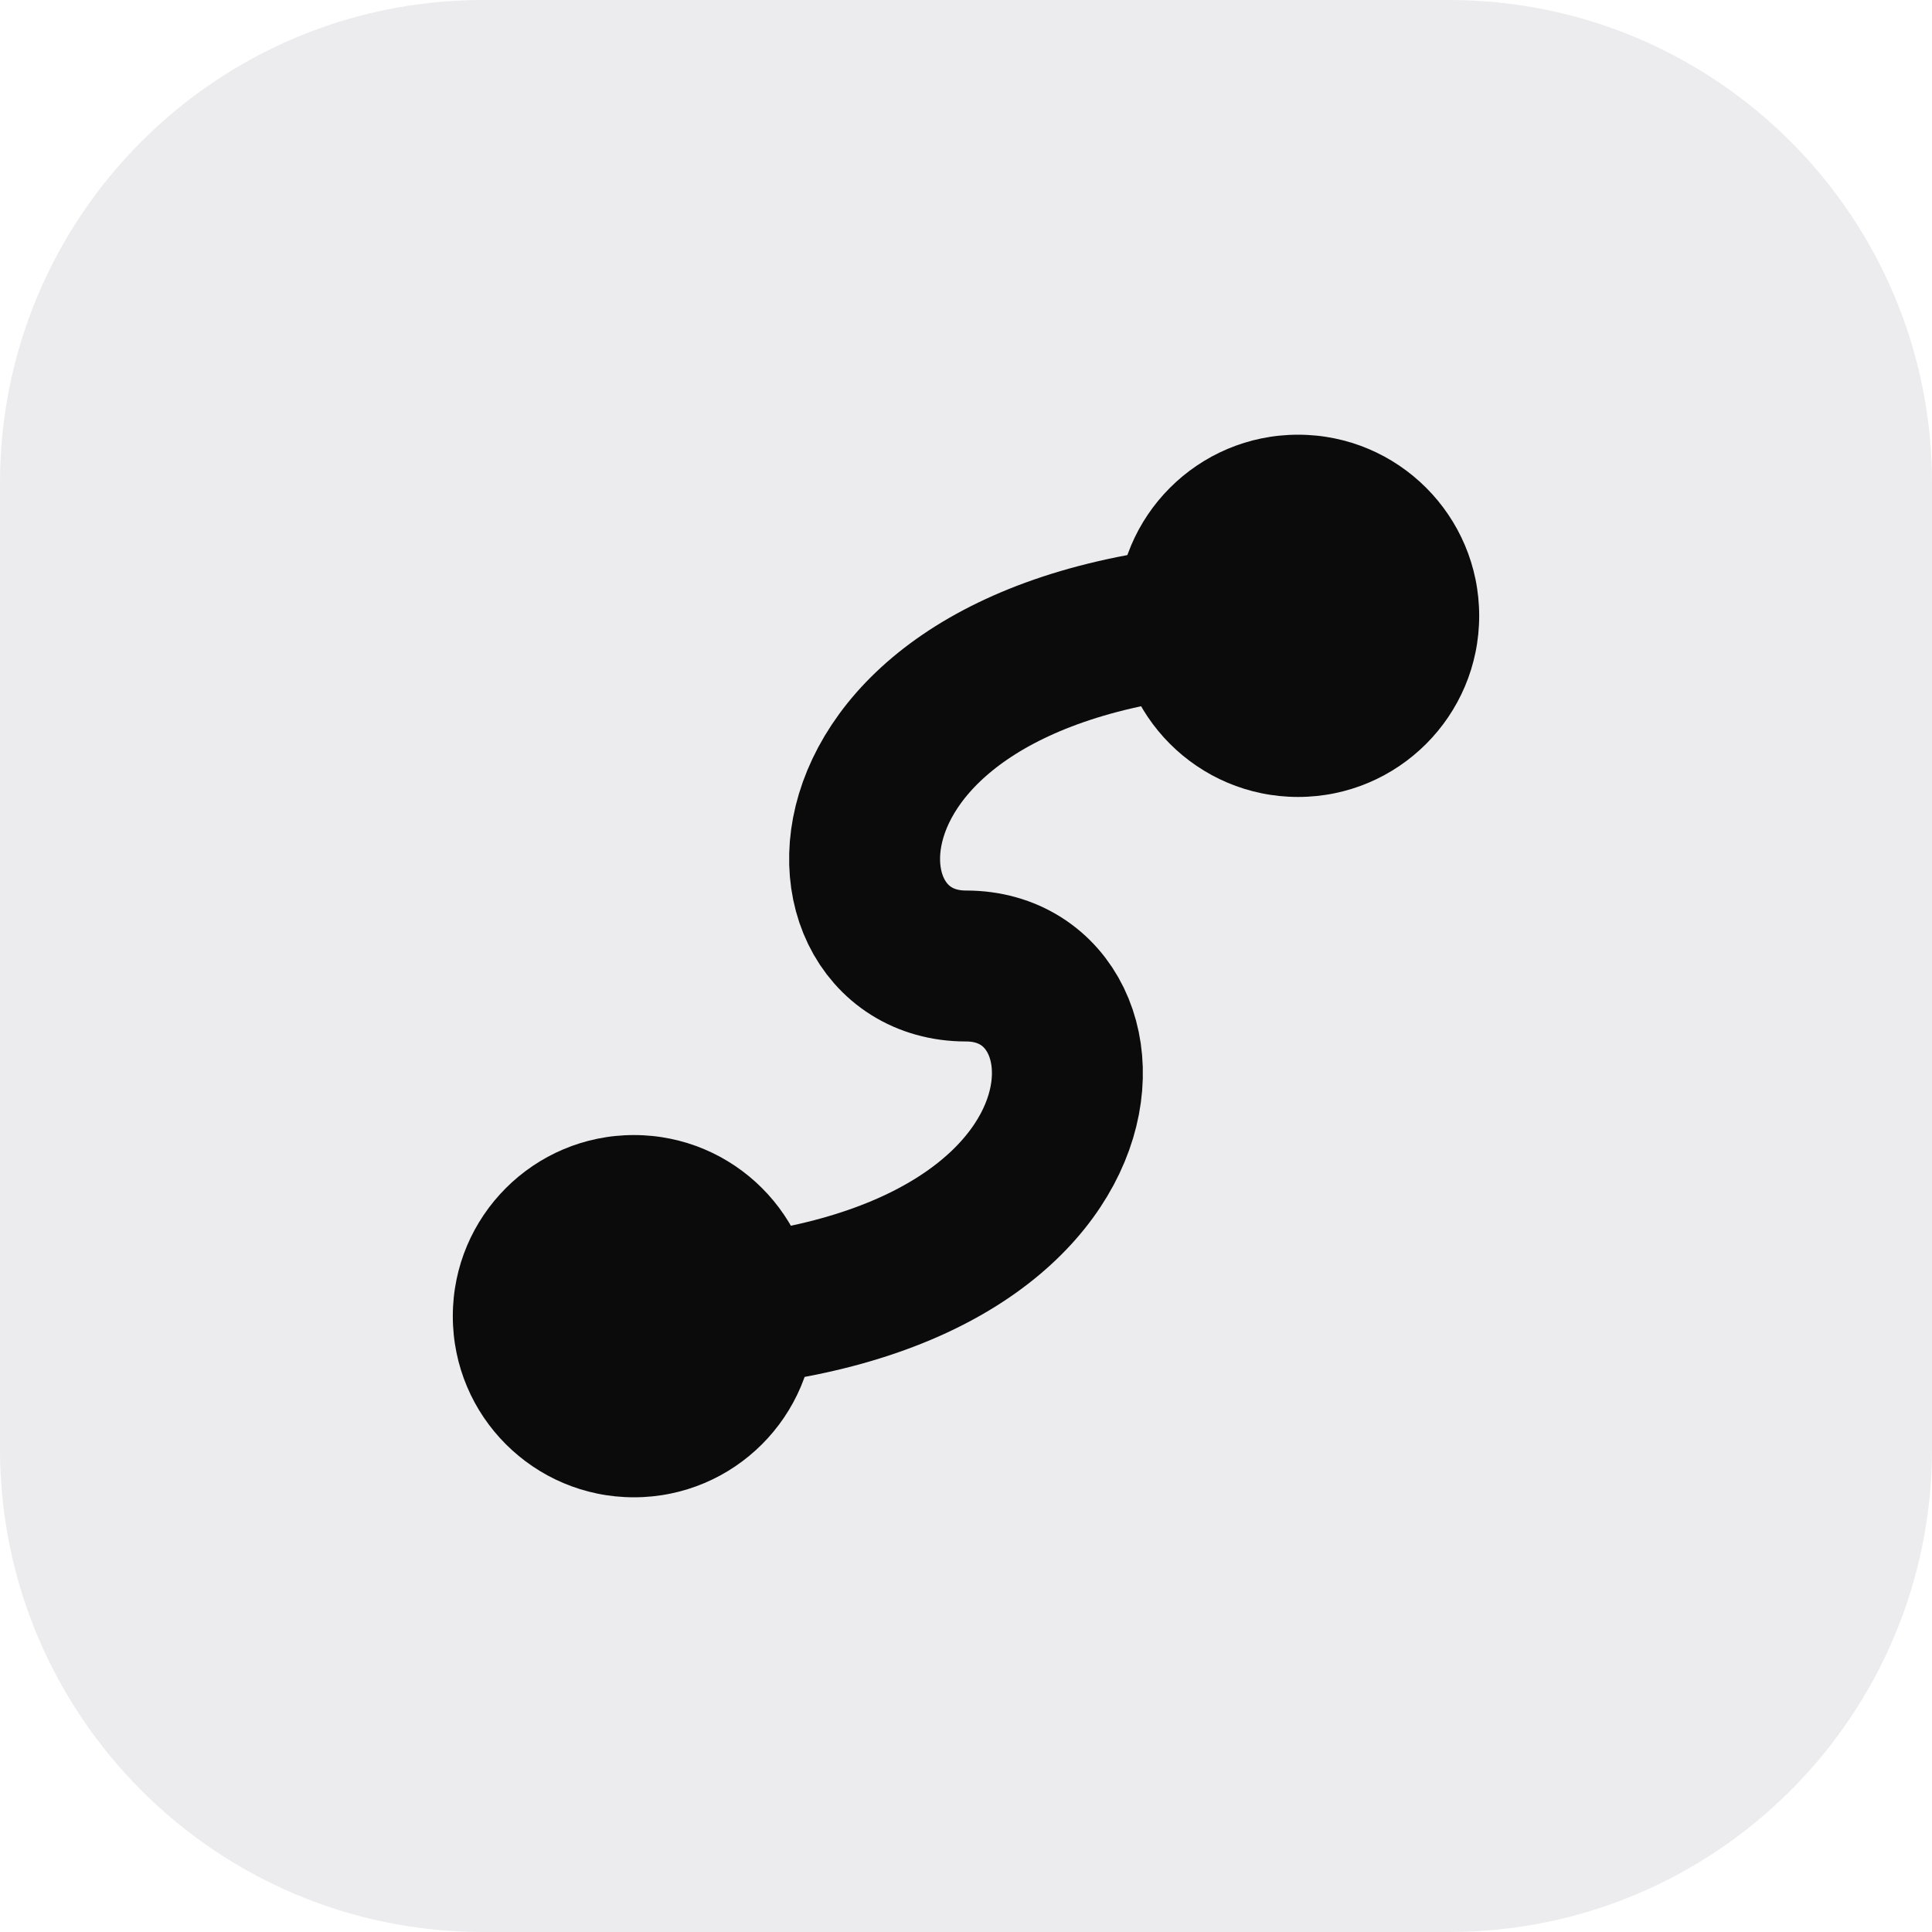
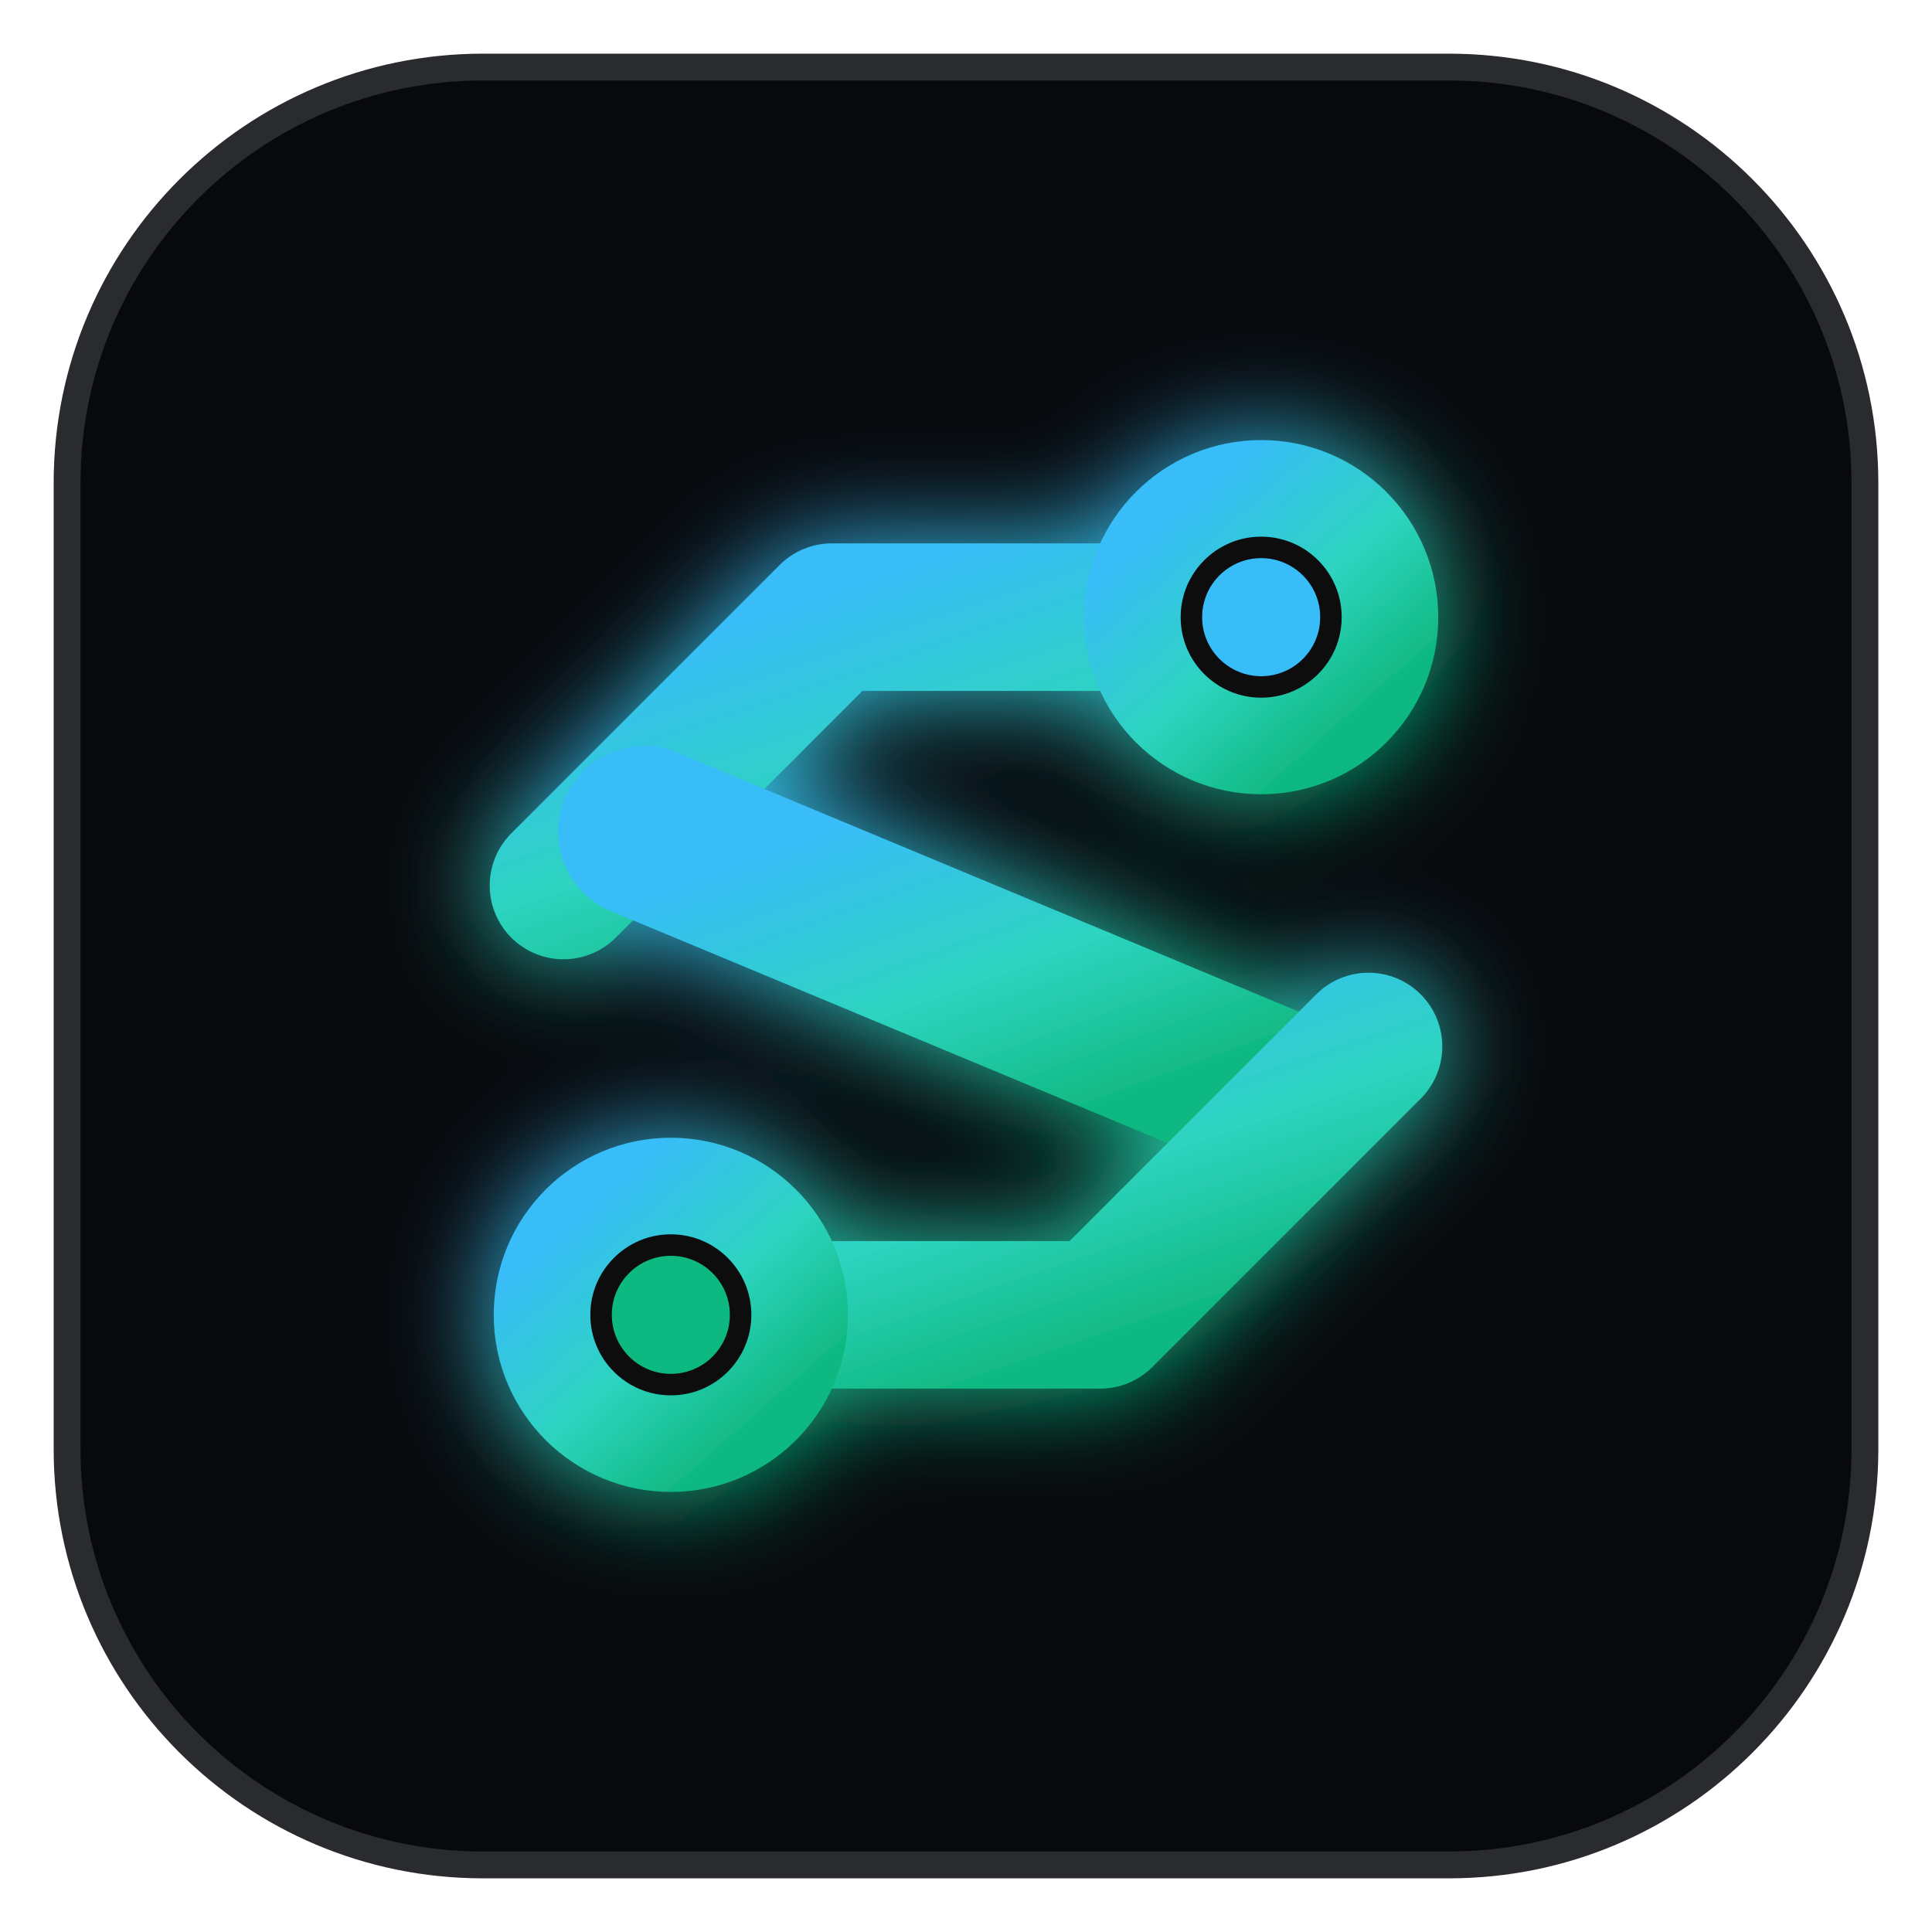
- <svg xmlns="http://www.w3.org/2000/svg" viewBox="0 0 32 32" role="img" aria-label="Sentinel">
-   <rect width="32" height="32" rx="8" fill="#ececee" />
-   <path d="M21.5 10.2C13.2 10.2 13.2 16 16 16s2.8 5.8-5.5 5.8" fill="none" stroke="#0b0b0c" stroke-width="2.5" stroke-linecap="round" />
-   <circle cx="21.5" cy="10.2" r="3" fill="#0b0b0c" />
-   <circle cx="10.5" cy="21.8" r="3" fill="#0b0b0c" />
+ <svg xmlns="http://www.w3.org/2000/svg" width="36" height="36" viewBox="0 0 36 36" fill="none" role="img" aria-label="Sentinel">
+   <defs>
+     <linearGradient id="sentinel-grad" x1="15%" y1="10%" x2="85%" y2="90%">
+       <stop offset="0%" stop-color="#38bdf8" />
+       <stop offset="55%" stop-color="#2dd4bf" />
+       <stop offset="100%" stop-color="#10b981" />
+     </linearGradient>
+     <filter id="sentinel-glow" x="-20%" y="-20%" width="140%" height="140%">
+       <feGaussianBlur stdDeviation="1" result="blur" />
+       <feMerge>
+         <feMergeNode in="blur" />
+         <feMergeNode in="SourceGraphic" />
+       </feMerge>
+     </filter>
+   </defs>
+   <rect x="1" y="1" width="34" height="34" rx="8" fill="#08090d" stroke="rgba(255, 255, 255, 0.14)" stroke-width="1" />
+   <g filter="url(#sentinel-glow)">
+     <path d="M 23.5 11.5 H 15.5 L 10.5 16.5" stroke="url(#sentinel-grad)" stroke-width="2.75" stroke-linecap="round" stroke-linejoin="round" />
+     <path d="M 12 15.5 L 24 20.5" stroke="url(#sentinel-grad)" stroke-width="3.2" stroke-linecap="round" />
+     <path d="M 25.5 19.5 L 20.5 24.5 H 12.5" stroke="url(#sentinel-grad)" stroke-width="2.75" stroke-linecap="round" stroke-linejoin="round" />
+     <circle cx="23.5" cy="11.5" r="2.4" fill="#08090d" stroke="url(#sentinel-grad)" stroke-width="1.8" />
+     <circle cx="23.5" cy="11.5" r="1.1" fill="#38bdf8" />
+     <circle cx="12.5" cy="24.5" r="2.4" fill="#08090d" stroke="url(#sentinel-grad)" stroke-width="1.8" />
+     <circle cx="12.5" cy="24.5" r="1.1" fill="#10b981" />
+   </g>
</svg>
